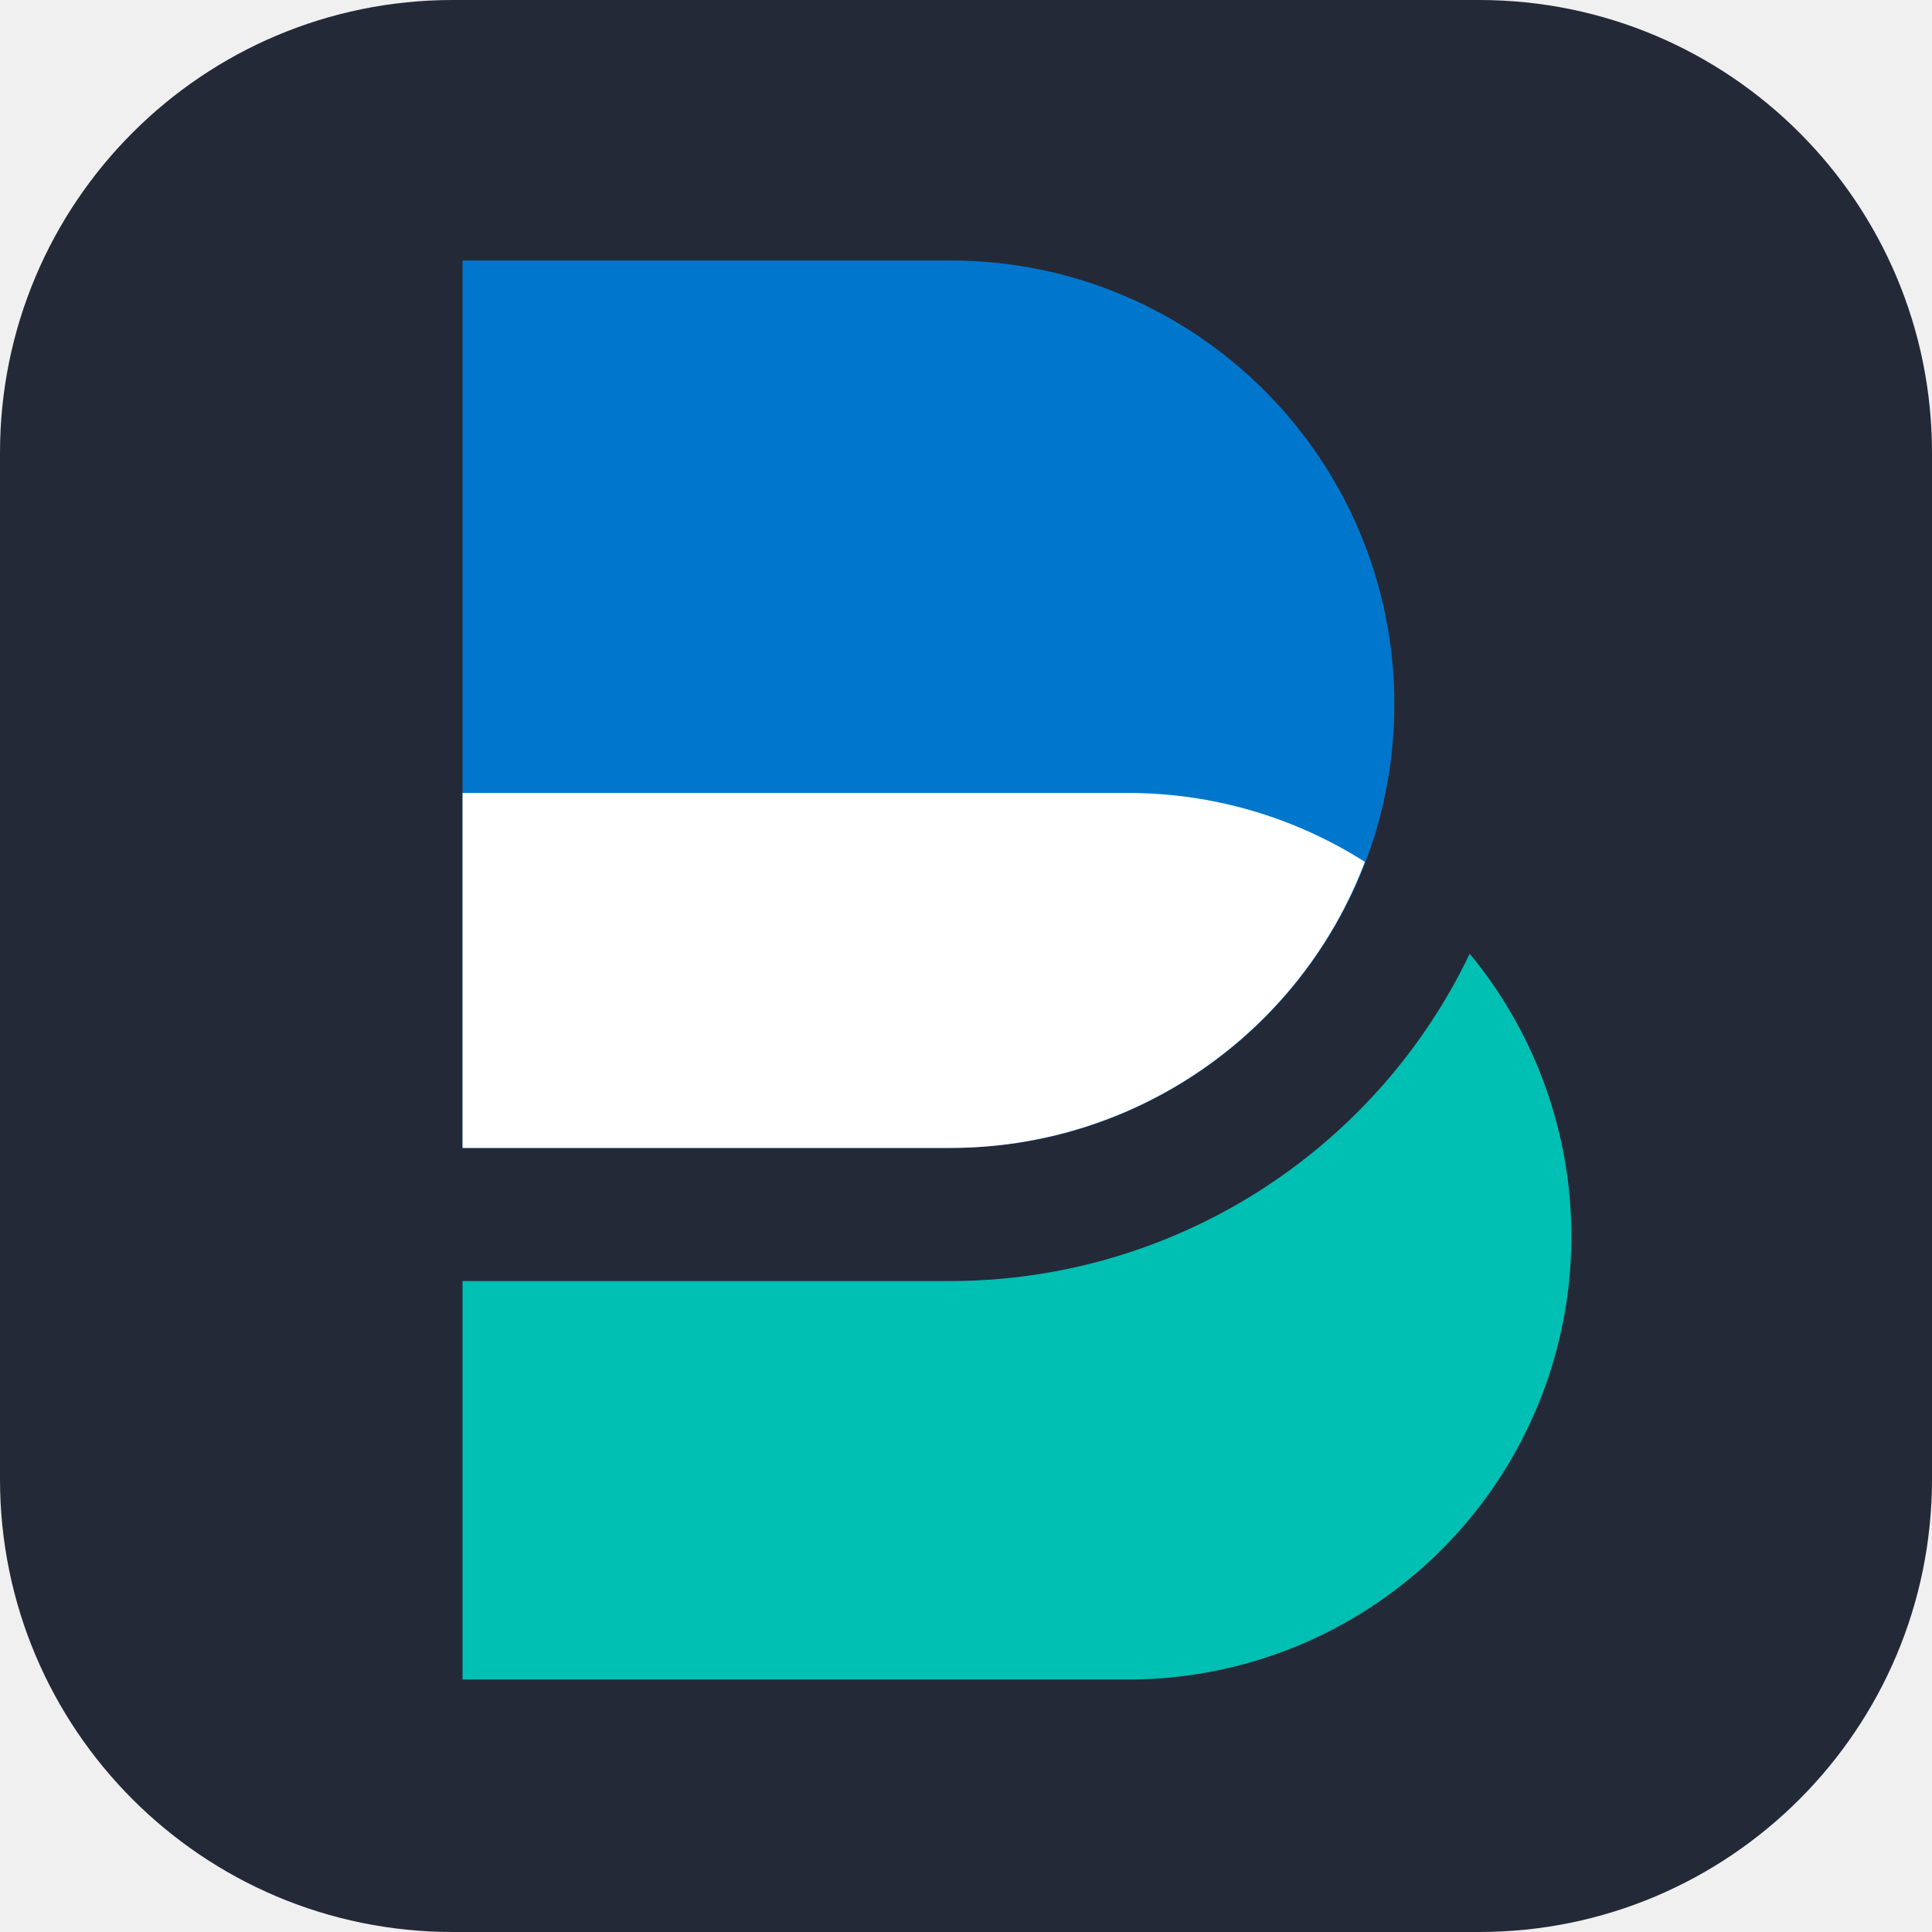
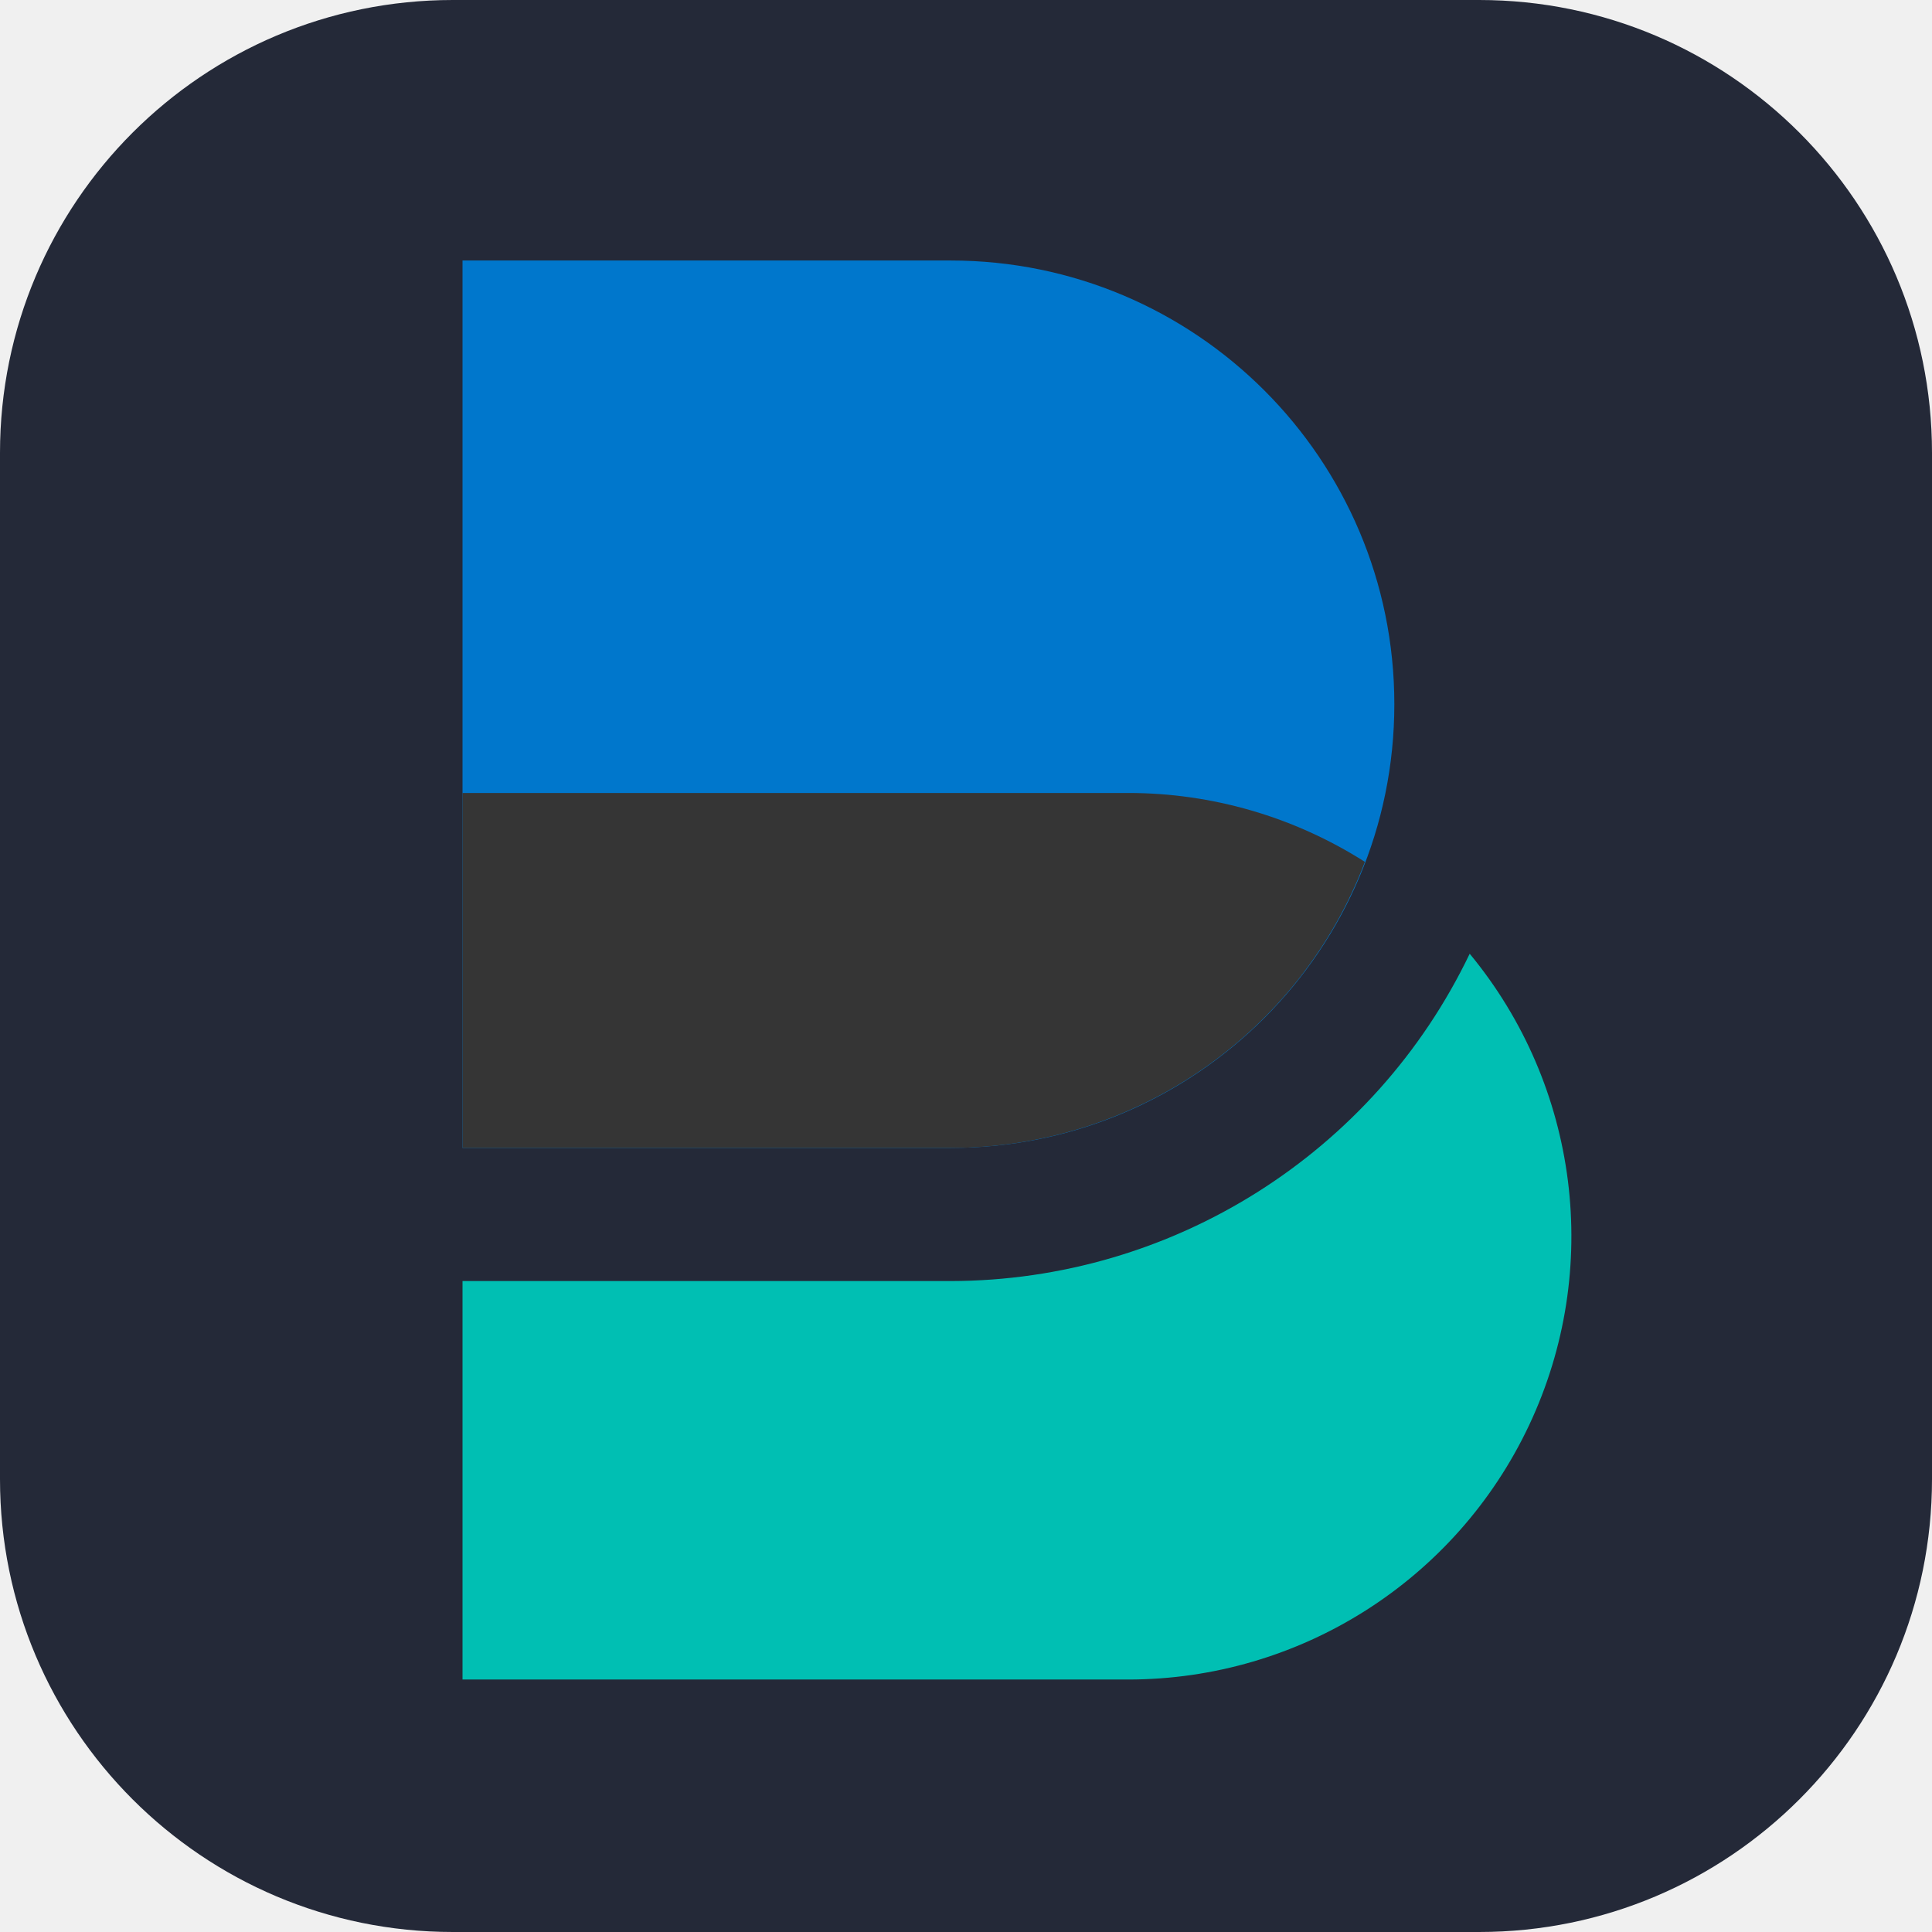
<svg xmlns="http://www.w3.org/2000/svg" width="256" height="256" viewBox="0 0 256 256" fill="none">
  <style>
    .beats-auto-bg { fill: #242938; }
-     .beats-auto-light { display: none; }
    @media (prefers-color-scheme: light) {
      .beats-auto-bg { fill: #F4F2ED; }
-       .beats-auto-dark { display: none; }
-       .beats-auto-light { display: inline; }
    }
  </style>
  <rect width="256" height="256" rx="60" fill="#242938" class="beats-auto-bg" />
-   <g transform="translate(-90.63636 -49.27273) scale(2.954545)" class="beats-auto-dark">
-     <g fill="#000000">
-       <path fill="#0077CC" d="M51.42,28.36H73.31a19.9,19.9,0,0,1,19.9,19.9v0a19.9,19.9,0,0,1-19.9,19.9H51.42a0,0,0,0,1,0,0V28.36A0,0,0,0,1,51.42,28.36Z" />
-       <path fill="#00BFB3" d="M96.59,59.45A25.86,25.86,0,0,1,73.31,74.13H51.42V92H81.27A19.88,19.88,0,0,0,96.59,59.45Z" />
-       <path fill="#FFFFFF" d="M91.89,55.33a19.77,19.77,0,0,0-10.62-3.09H51.42V68.16H73.31A19.89,19.89,0,0,0,91.89,55.33Z" />
-     </g>
-   </g>
-   <g transform="translate(-90.63636 -49.27273) scale(2.954545)" class="beats-auto-light">
+   <g transform="translate(-90.63636 -49.27273) scale(2.954545)">
    <g fill="#000000">
      <path fill="#0077CC" d="M51.42,28.36H73.31a19.9,19.9,0,0,1,19.9,19.9v0a19.9,19.9,0,0,1-19.9,19.9H51.42a0,0,0,0,1,0,0V28.36A0,0,0,0,1,51.42,28.36Z" />
      <path fill="#00BFB3" d="M96.59,59.45A25.86,25.86,0,0,1,73.31,74.13H51.42V92H81.27A19.88,19.88,0,0,0,96.59,59.45Z" />
      <path fill="#353535" d="M91.89,55.33a19.77,19.77,0,0,0-10.62-3.09H51.42V68.16H73.31A19.89,19.89,0,0,0,91.89,55.33Z" />
    </g>
  </g>
</svg>
